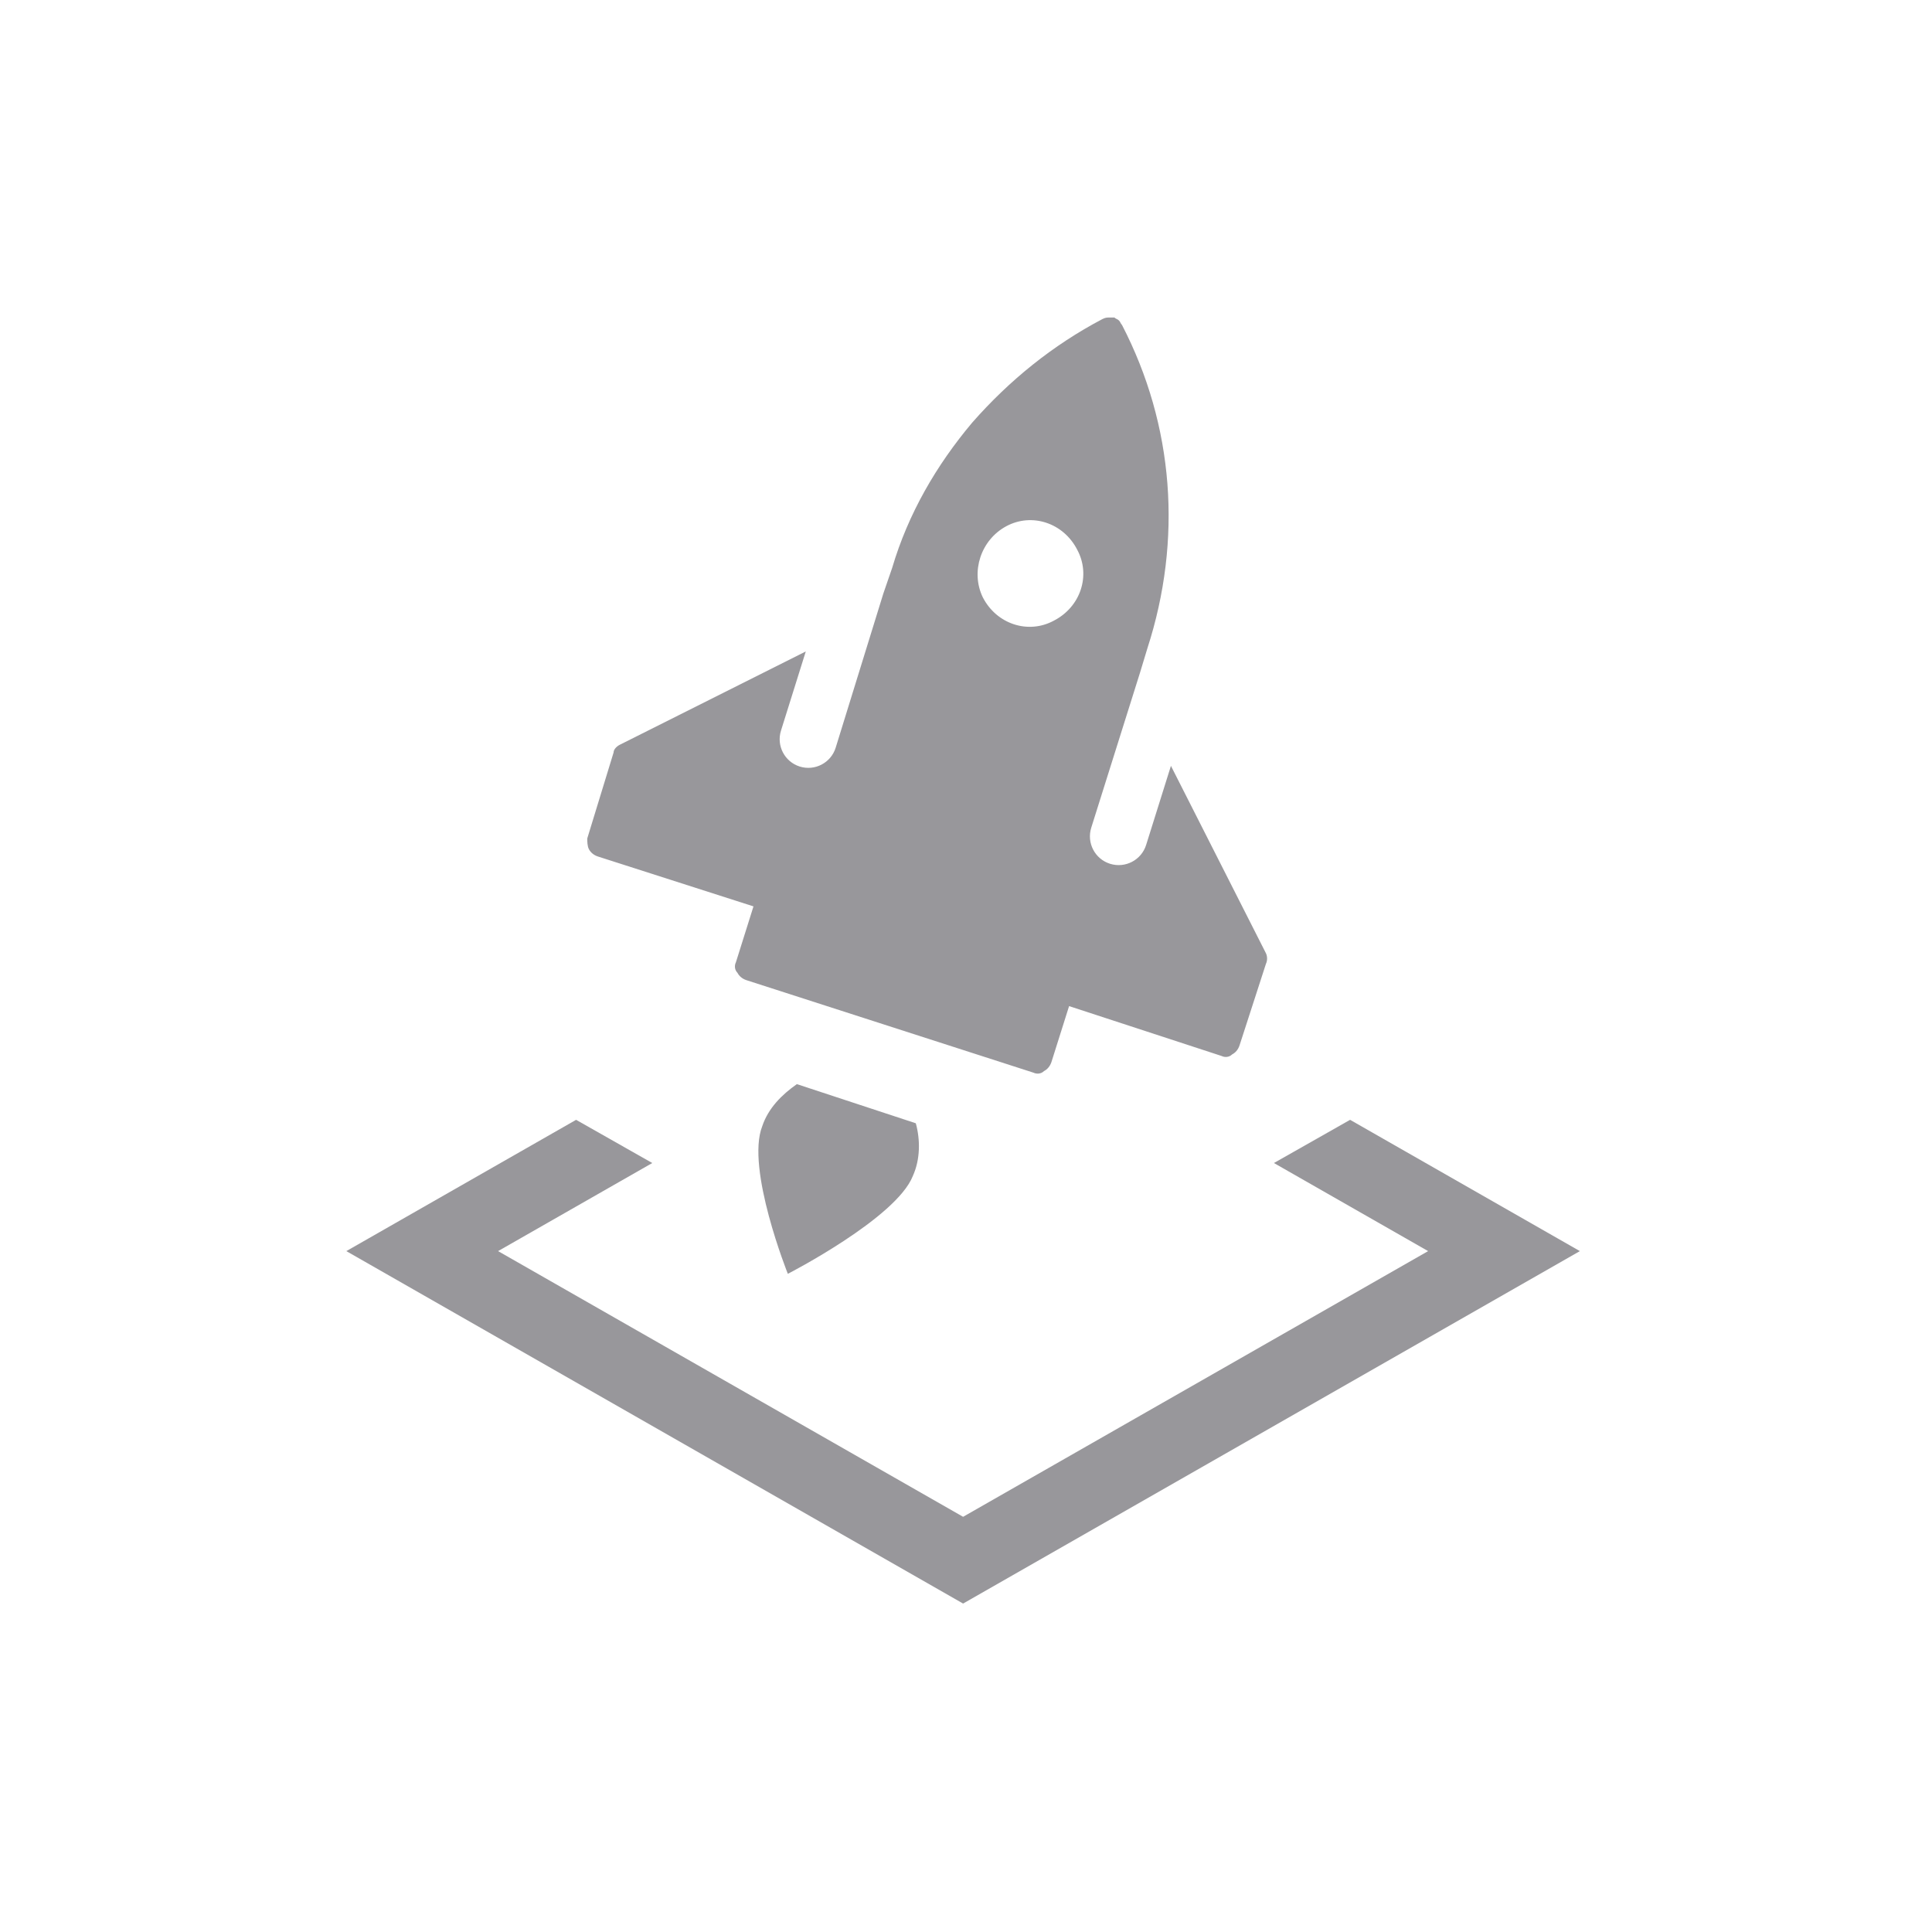
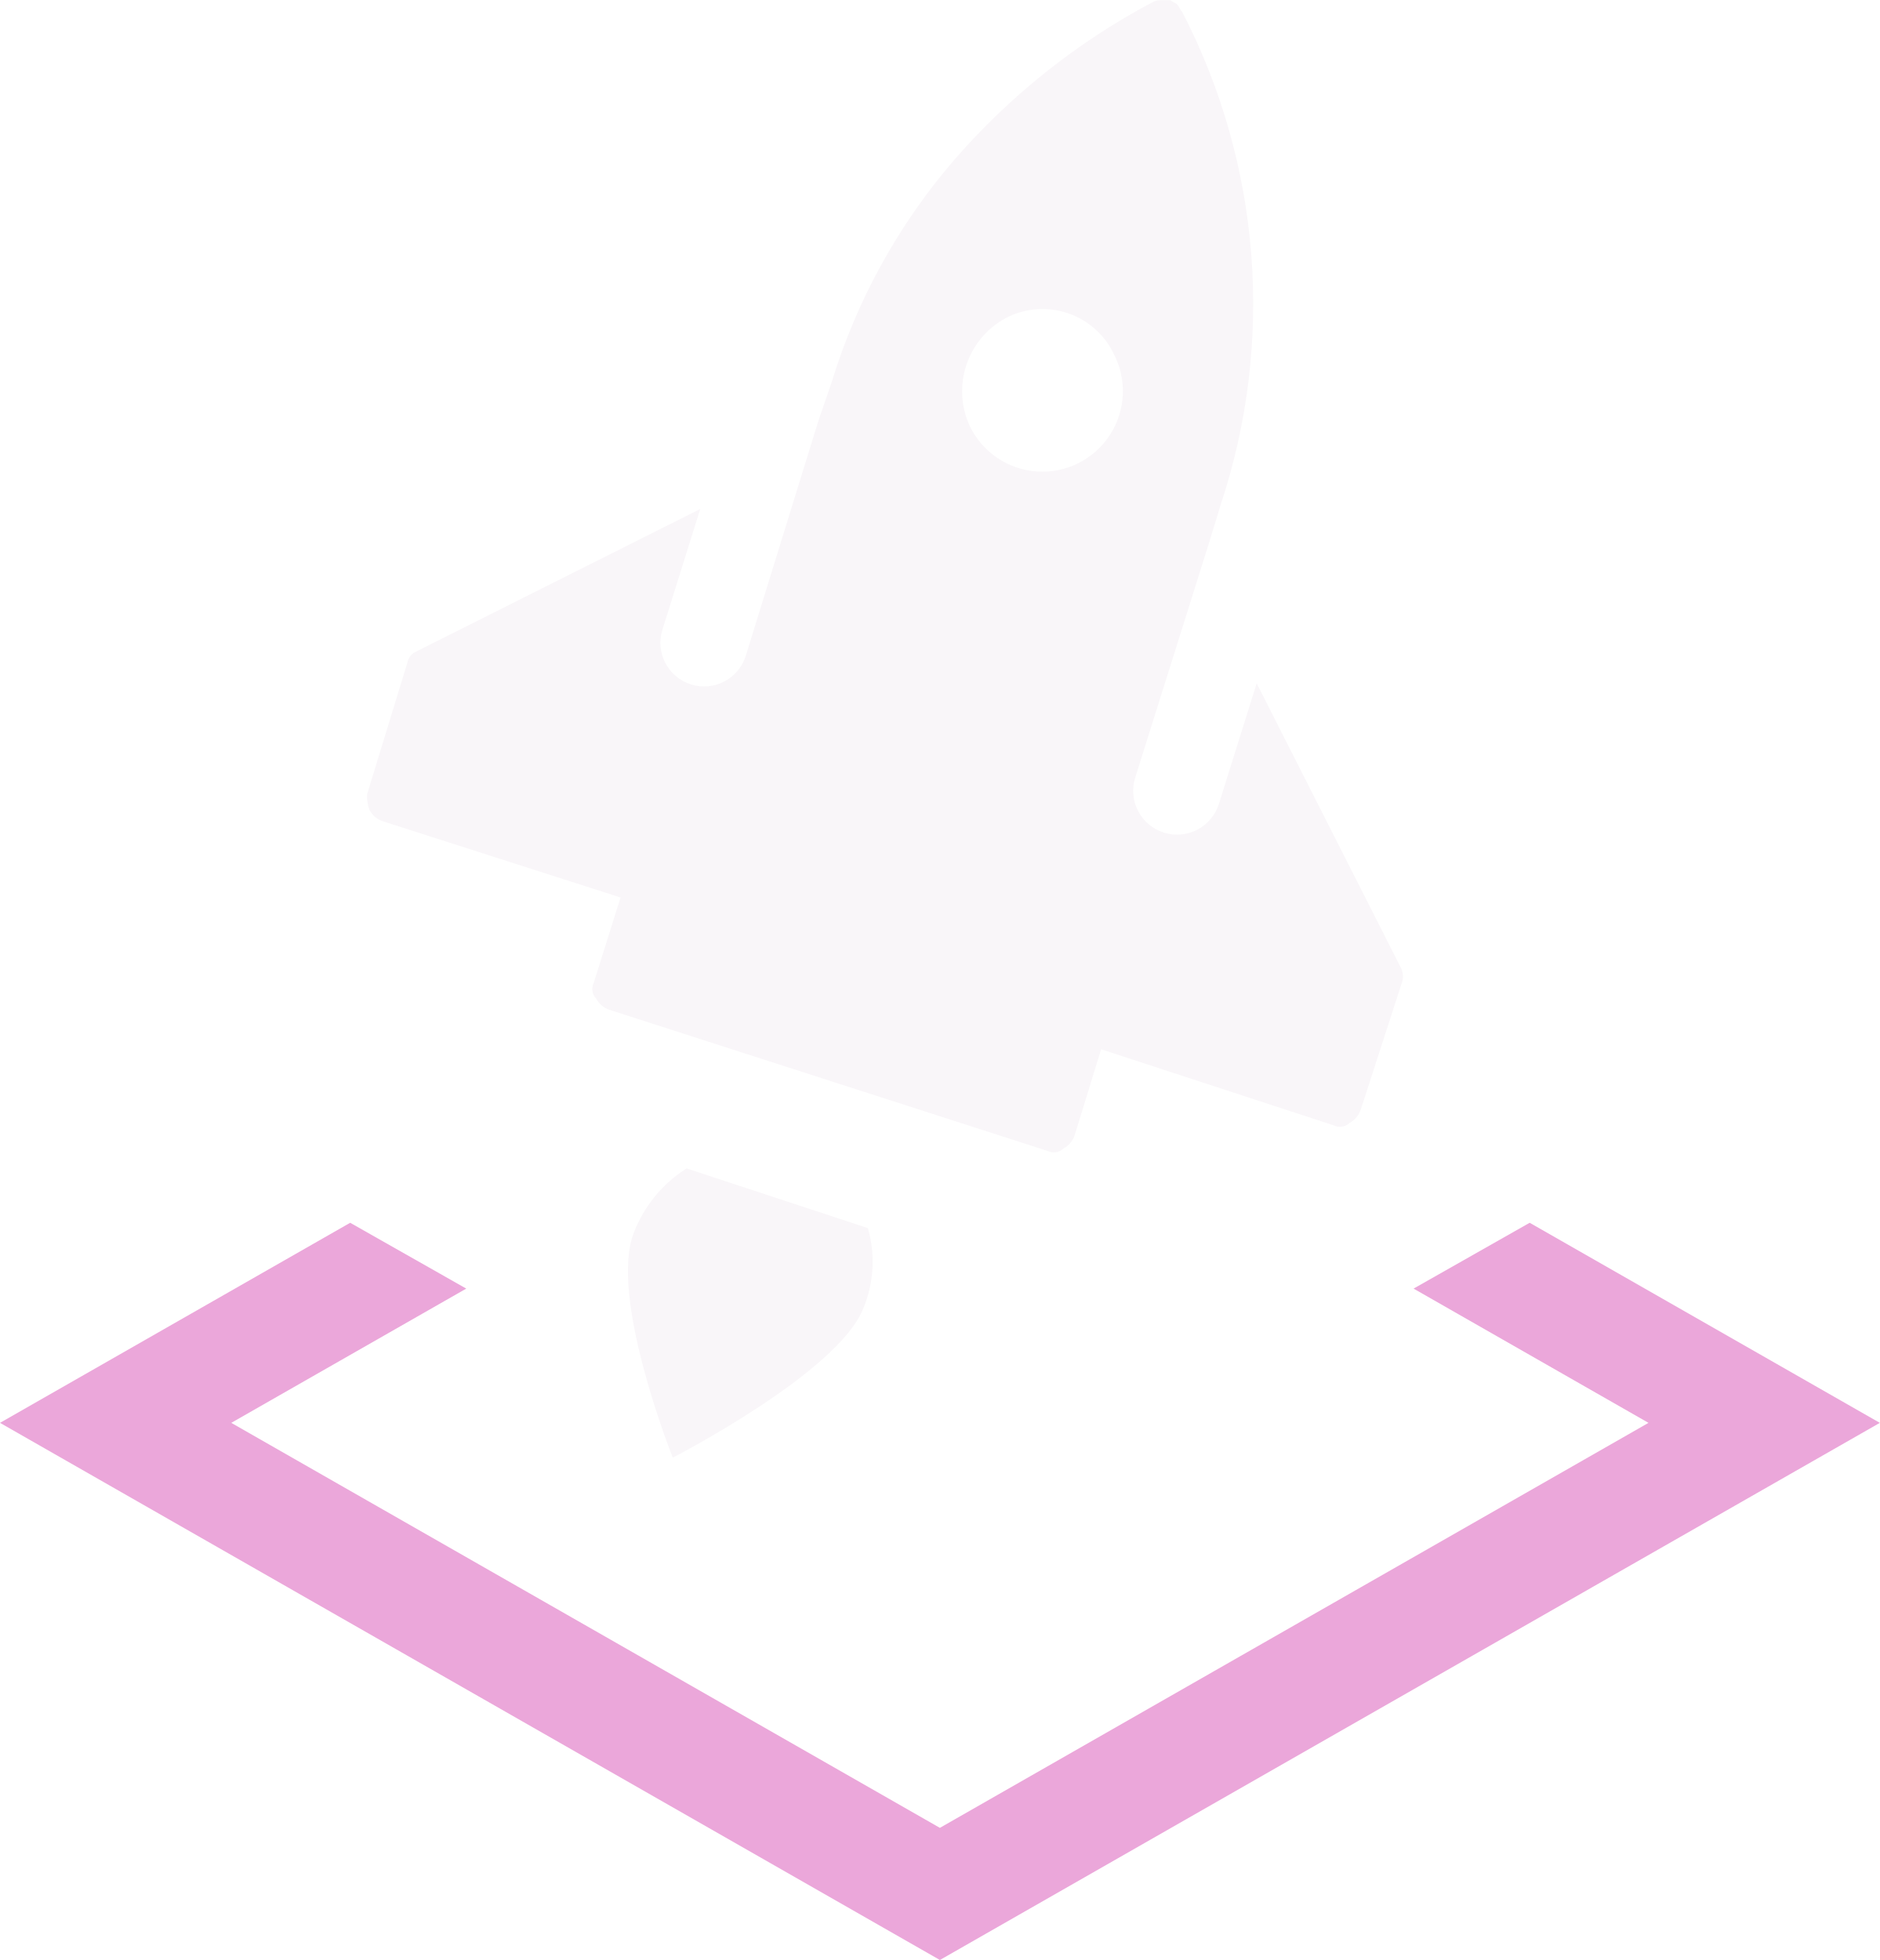
- <svg xmlns="http://www.w3.org/2000/svg" width="42" height="42" viewBox="0 0 42 42" fill="none">
-   <path d="M17.323 23.568C16.996 23.797 16.701 24.091 16.57 24.484C16.21 25.401 17.127 27.692 17.127 27.692C17.127 27.692 19.484 26.481 19.844 25.565C20.008 25.204 20.008 24.779 19.909 24.419" fill="#98979B" />
-   <path fill-rule="evenodd" clip-rule="evenodd" d="M24.783 14.623L24.942 14.098C25.708 11.735 25.523 9.248 24.391 7.064C24.358 7.032 24.358 6.999 24.325 6.967C24.292 6.934 24.259 6.935 24.226 6.902L24.095 6.903C24.062 6.904 24.03 6.904 23.964 6.937C22.889 7.503 21.946 8.264 21.135 9.187C20.358 10.111 19.744 11.164 19.395 12.345L19.203 12.903L18.167 16.254C18.065 16.583 17.715 16.767 17.386 16.664C17.058 16.561 16.875 16.212 16.978 15.883L17.517 14.162L13.469 16.193C13.404 16.227 13.339 16.293 13.339 16.358L12.766 18.229C12.767 18.294 12.768 18.393 12.801 18.458C12.834 18.523 12.9 18.588 12.999 18.62L16.38 19.704L15.998 20.919C15.965 20.984 15.966 21.083 16.032 21.148C16.065 21.213 16.131 21.278 16.23 21.309L22.467 23.319C22.533 23.351 22.631 23.35 22.696 23.284C22.761 23.251 22.826 23.185 22.858 23.086L23.241 21.872L26.556 22.956C26.622 22.989 26.72 22.988 26.785 22.922C26.851 22.889 26.915 22.823 26.947 22.724L27.521 20.951C27.554 20.886 27.553 20.787 27.52 20.722L25.455 16.649L24.916 18.368C24.813 18.698 24.462 18.881 24.132 18.778C23.802 18.675 23.619 18.323 23.723 17.993L24.783 14.623ZM23.418 11.951C23.118 11.364 22.429 11.141 21.875 11.44C21.321 11.739 21.098 12.429 21.364 12.983C21.664 13.57 22.353 13.793 22.907 13.494C23.494 13.194 23.717 12.505 23.418 11.951Z" fill="#98979B" />
-   <path d="M20.937 32.974L10.828 27.198L14.18 25.283L12.524 24.344L7.529 27.198L20.937 34.86L34.345 27.198L29.35 24.344L27.694 25.283L31.046 27.198L20.937 32.974Z" fill="#98979B" />
+ <svg xmlns="http://www.w3.org/2000/svg" viewBox="0 0 26.816 27.958">
+   <defs>
+     <style>.a,.b{fill:#f9f6f9;}.b{fill-rule:evenodd;}.c{fill:#eba7da;}</style>
+   </defs>
+   <path class="a" d="M12.387,18.3a1.879,1.879,0,0,0-.753.917c-.36.916.556,3.208.556,3.208s2.357-1.211,2.717-2.128a1.728,1.728,0,0,0,.066-1.146" transform="translate(-2.593 -1.633)" />
+   <path class="b" d="M19.846,9.355l.16-.525A9.071,9.071,0,0,0,19.455,1.8c-.033-.033-.034-.065-.067-.1s-.065-.032-.1-.065l-.131,0a.245.245,0,0,0-.131.033A9.871,9.871,0,0,0,16.2,3.919a8.769,8.769,0,0,0-1.741,3.157l-.192.559-1.035,3.35a.623.623,0,0,1-.782.411h0a.623.623,0,0,1-.408-.781l.54-1.722L8.533,10.925a.217.217,0,0,0-.13.164L7.83,12.96a.551.551,0,0,0,.034.229.34.34,0,0,0,.2.162l3.381,1.084-.382,1.215a.2.2,0,0,0,.035.229.334.334,0,0,0,.2.162l6.237,2.009a.2.2,0,0,0,.229-.035.335.335,0,0,0,.162-.2L18.3,16.6l3.316,1.085a.2.2,0,0,0,.229-.035.334.334,0,0,0,.162-.2l.574-1.772a.283.283,0,0,0,0-.23L20.519,11.38,19.98,13.1a.625.625,0,0,1-.784.41h0a.625.625,0,0,1-.41-.784ZM18.481,6.682a1.128,1.128,0,0,0-1.543-.511,1.186,1.186,0,0,0-.51,1.543,1.149,1.149,0,1,0,2.053-1.032Z" transform="translate(-2.593 -1.633)" />
+   <path class="c" d="M16,27.706,5.892,21.929l3.352-1.915-1.656-.939L2.593,21.929,16,29.591l13.408-7.662-4.995-2.854-1.656.939,3.351,1.915Z" transform="translate(-2.593 -1.633)" />
</svg>
